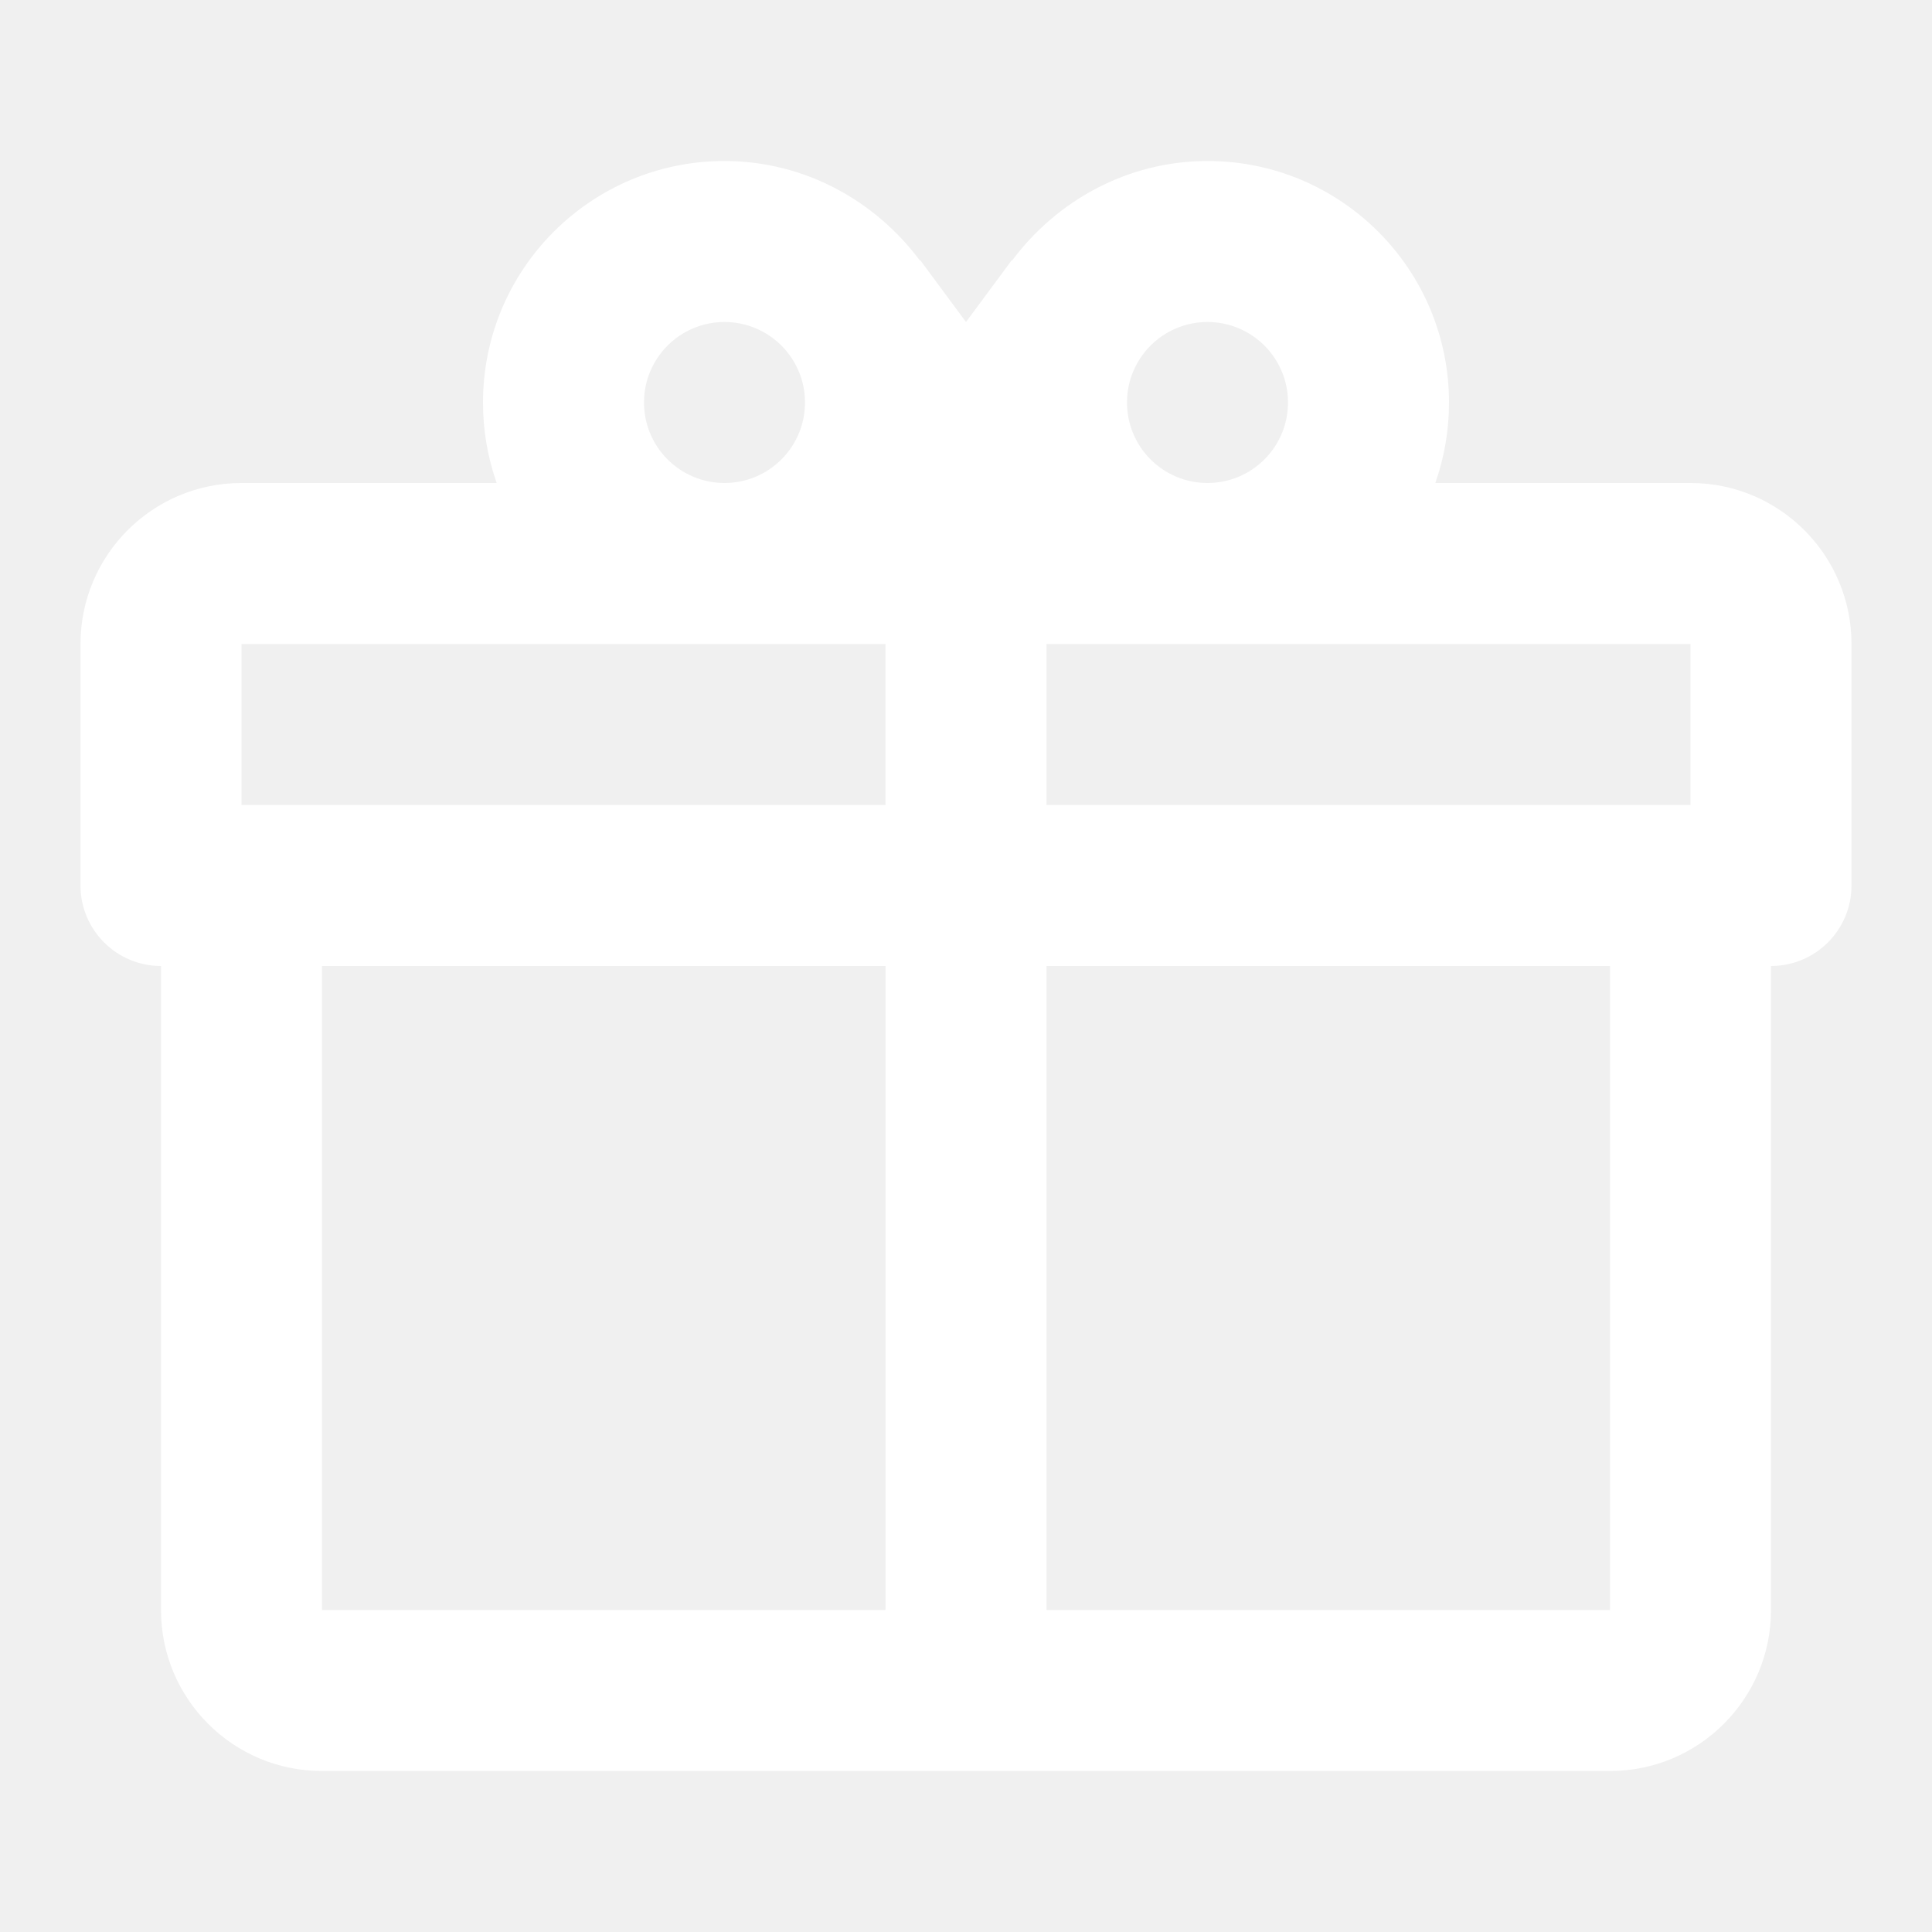
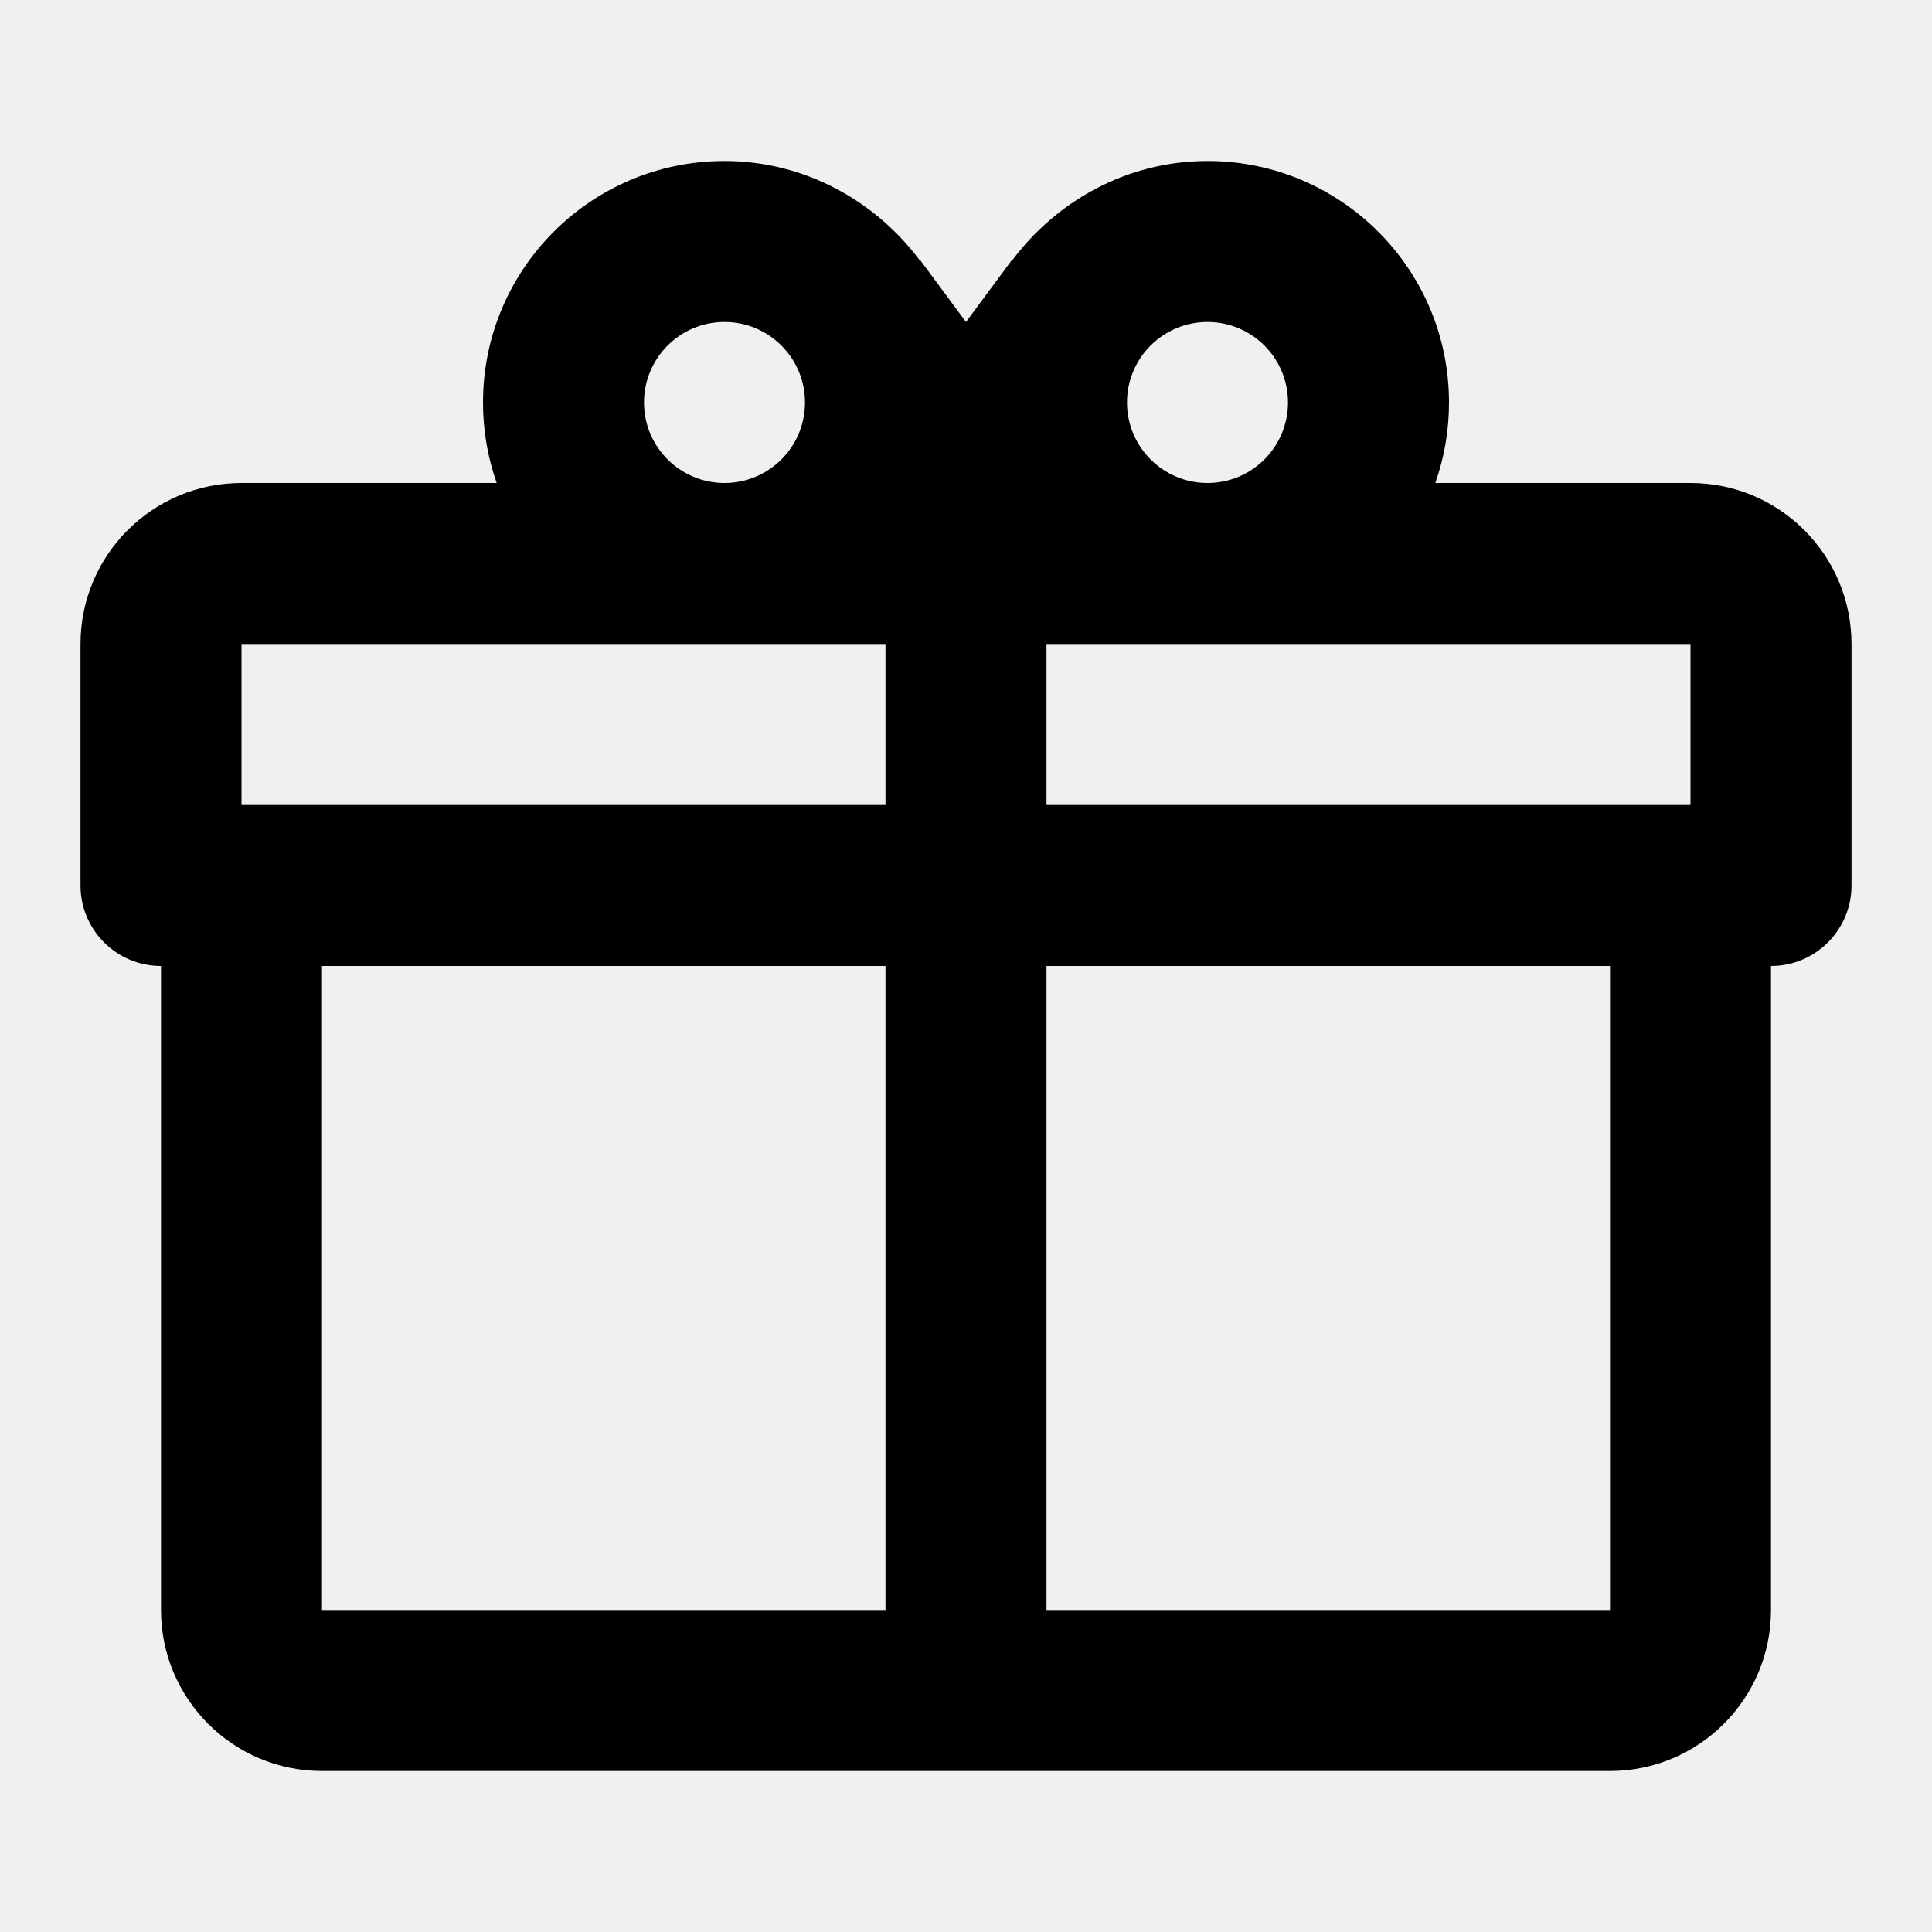
<svg xmlns="http://www.w3.org/2000/svg" t="1602318424620" class="icon" viewBox="0 0 1024 1024" version="1.1" p-id="2411" width="200" height="200">
-   <path d="M938.667 512v341.333a85.333 85.333 0 0 1-85.333 85.333H170.667a85.333 85.333 0 0 1-85.333-85.333v-341.333a42.667 42.667 0 0 1-42.667-42.667V341.333a85.333 85.333 0 0 1 85.333-85.333h135.253A128 128 0 0 1 256 213.333a128 128 0 0 1 128-128c42.667 0 80.213 21.333 103.68 52.907v-0.427L512 170.667l24.32-32.853v0.427C559.787 106.667 597.333 85.333 640 85.333a128 128 0 0 1 128 128 128 128 0 0 1-7.253 42.667H896a85.333 85.333 0 0 1 85.333 85.333v128a42.667 42.667 0 0 1-42.667 42.667M170.667 853.333h298.667v-341.333H170.667v341.333m682.667 0v-341.333h-298.667v341.333h298.667M384 170.667a42.667 42.667 0 0 0-42.667 42.667 42.667 42.667 0 0 0 42.667 42.667 42.667 42.667 0 0 0 42.667-42.667 42.667 42.667 0 0 0-42.667-42.667m256 0a42.667 42.667 0 0 0-42.667 42.667 42.667 42.667 0 0 0 42.667 42.667 42.667 42.667 0 0 0 42.667-42.667 42.667 42.667 0 0 0-42.667-42.667M128 341.333v85.333h341.333V341.333H128m426.667 0v85.333h341.333V341.333h-341.333z" fill="#ffffff" p-id="2412" />
+   <path d="M938.667 512v341.333a85.333 85.333 0 0 1-85.333 85.333H170.667a85.333 85.333 0 0 1-85.333-85.333v-341.333a42.667 42.667 0 0 1-42.667-42.667V341.333a85.333 85.333 0 0 1 85.333-85.333h135.253A128 128 0 0 1 256 213.333a128 128 0 0 1 128-128c42.667 0 80.213 21.333 103.68 52.907v-0.427L512 170.667l24.32-32.853v0.427C559.787 106.667 597.333 85.333 640 85.333a128 128 0 0 1 128 128 128 128 0 0 1-7.253 42.667H896a85.333 85.333 0 0 1 85.333 85.333v128a42.667 42.667 0 0 1-42.667 42.667M170.667 853.333h298.667v-341.333H170.667v341.333m682.667 0v-341.333h-298.667v341.333h298.667M384 170.667a42.667 42.667 0 0 0-42.667 42.667 42.667 42.667 0 0 0 42.667 42.667 42.667 42.667 0 0 0 42.667-42.667 42.667 42.667 0 0 0-42.667-42.667m256 0a42.667 42.667 0 0 0-42.667 42.667 42.667 42.667 0 0 0 42.667 42.667 42.667 42.667 0 0 0 42.667-42.667 42.667 42.667 0 0 0-42.667-42.667M128 341.333v85.333h341.333V341.333H128m426.667 0v85.333h341.333V341.333h-341.333z" p-id="2412" />
</svg>
